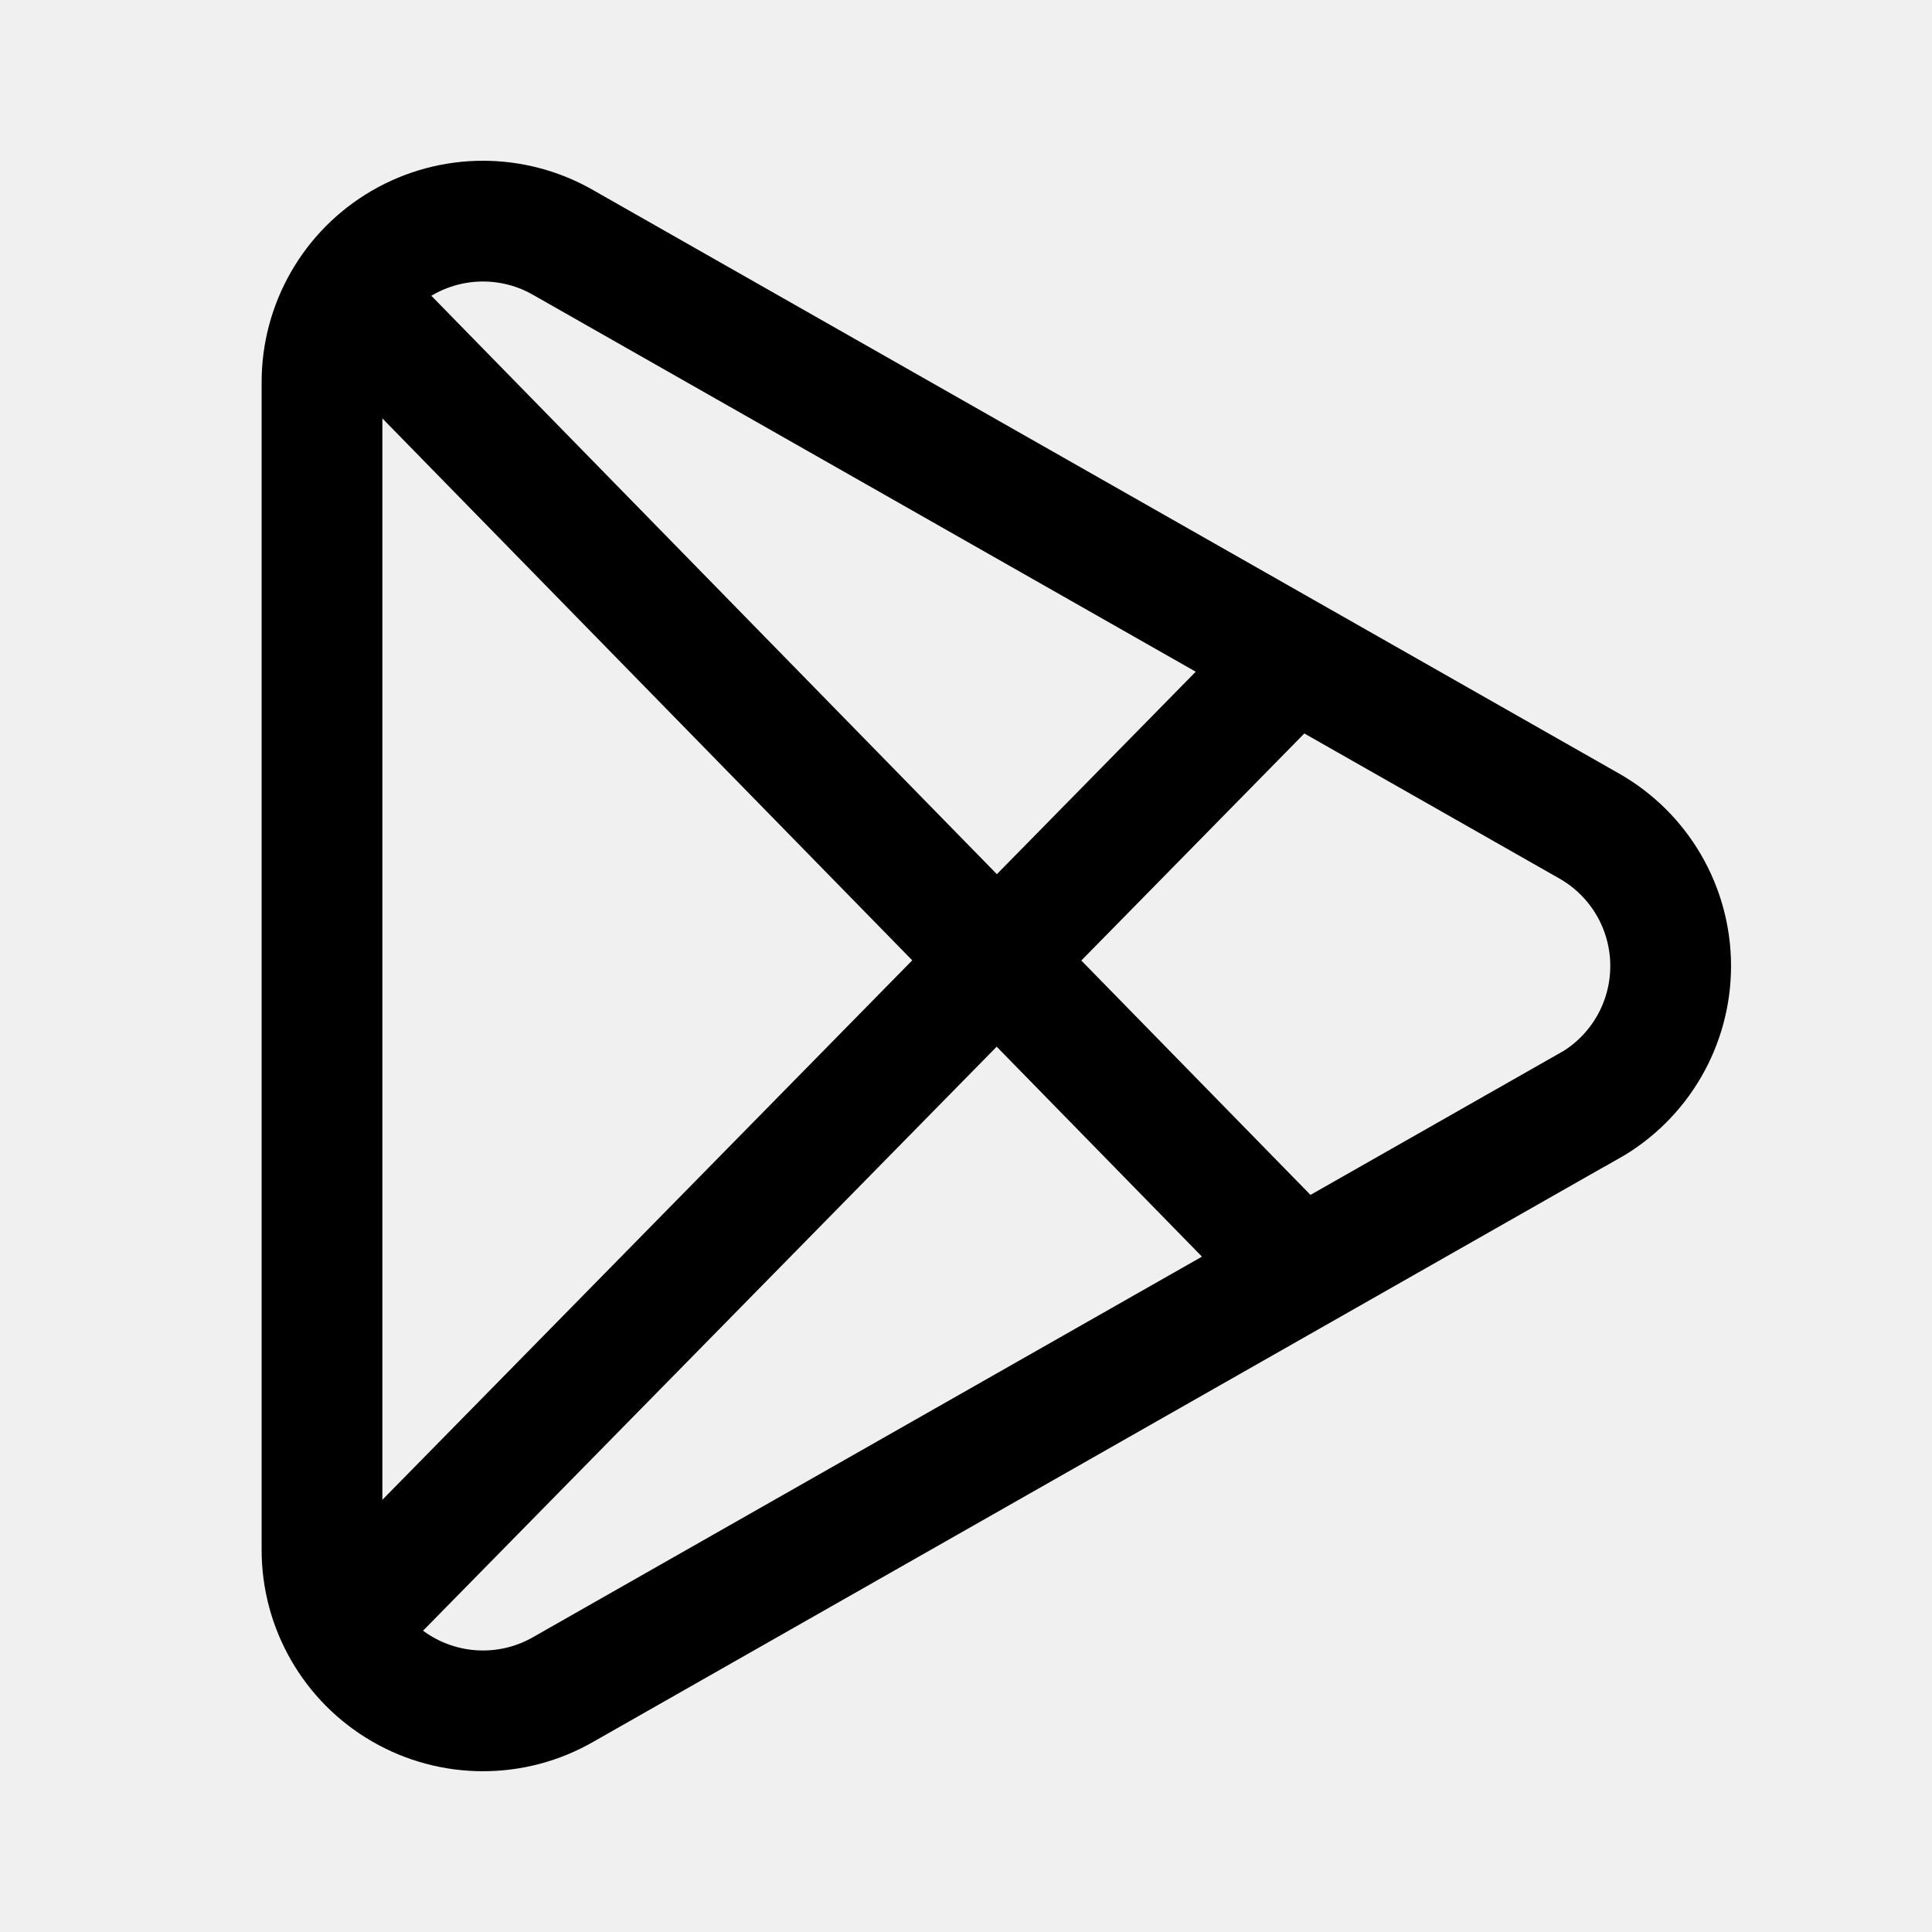
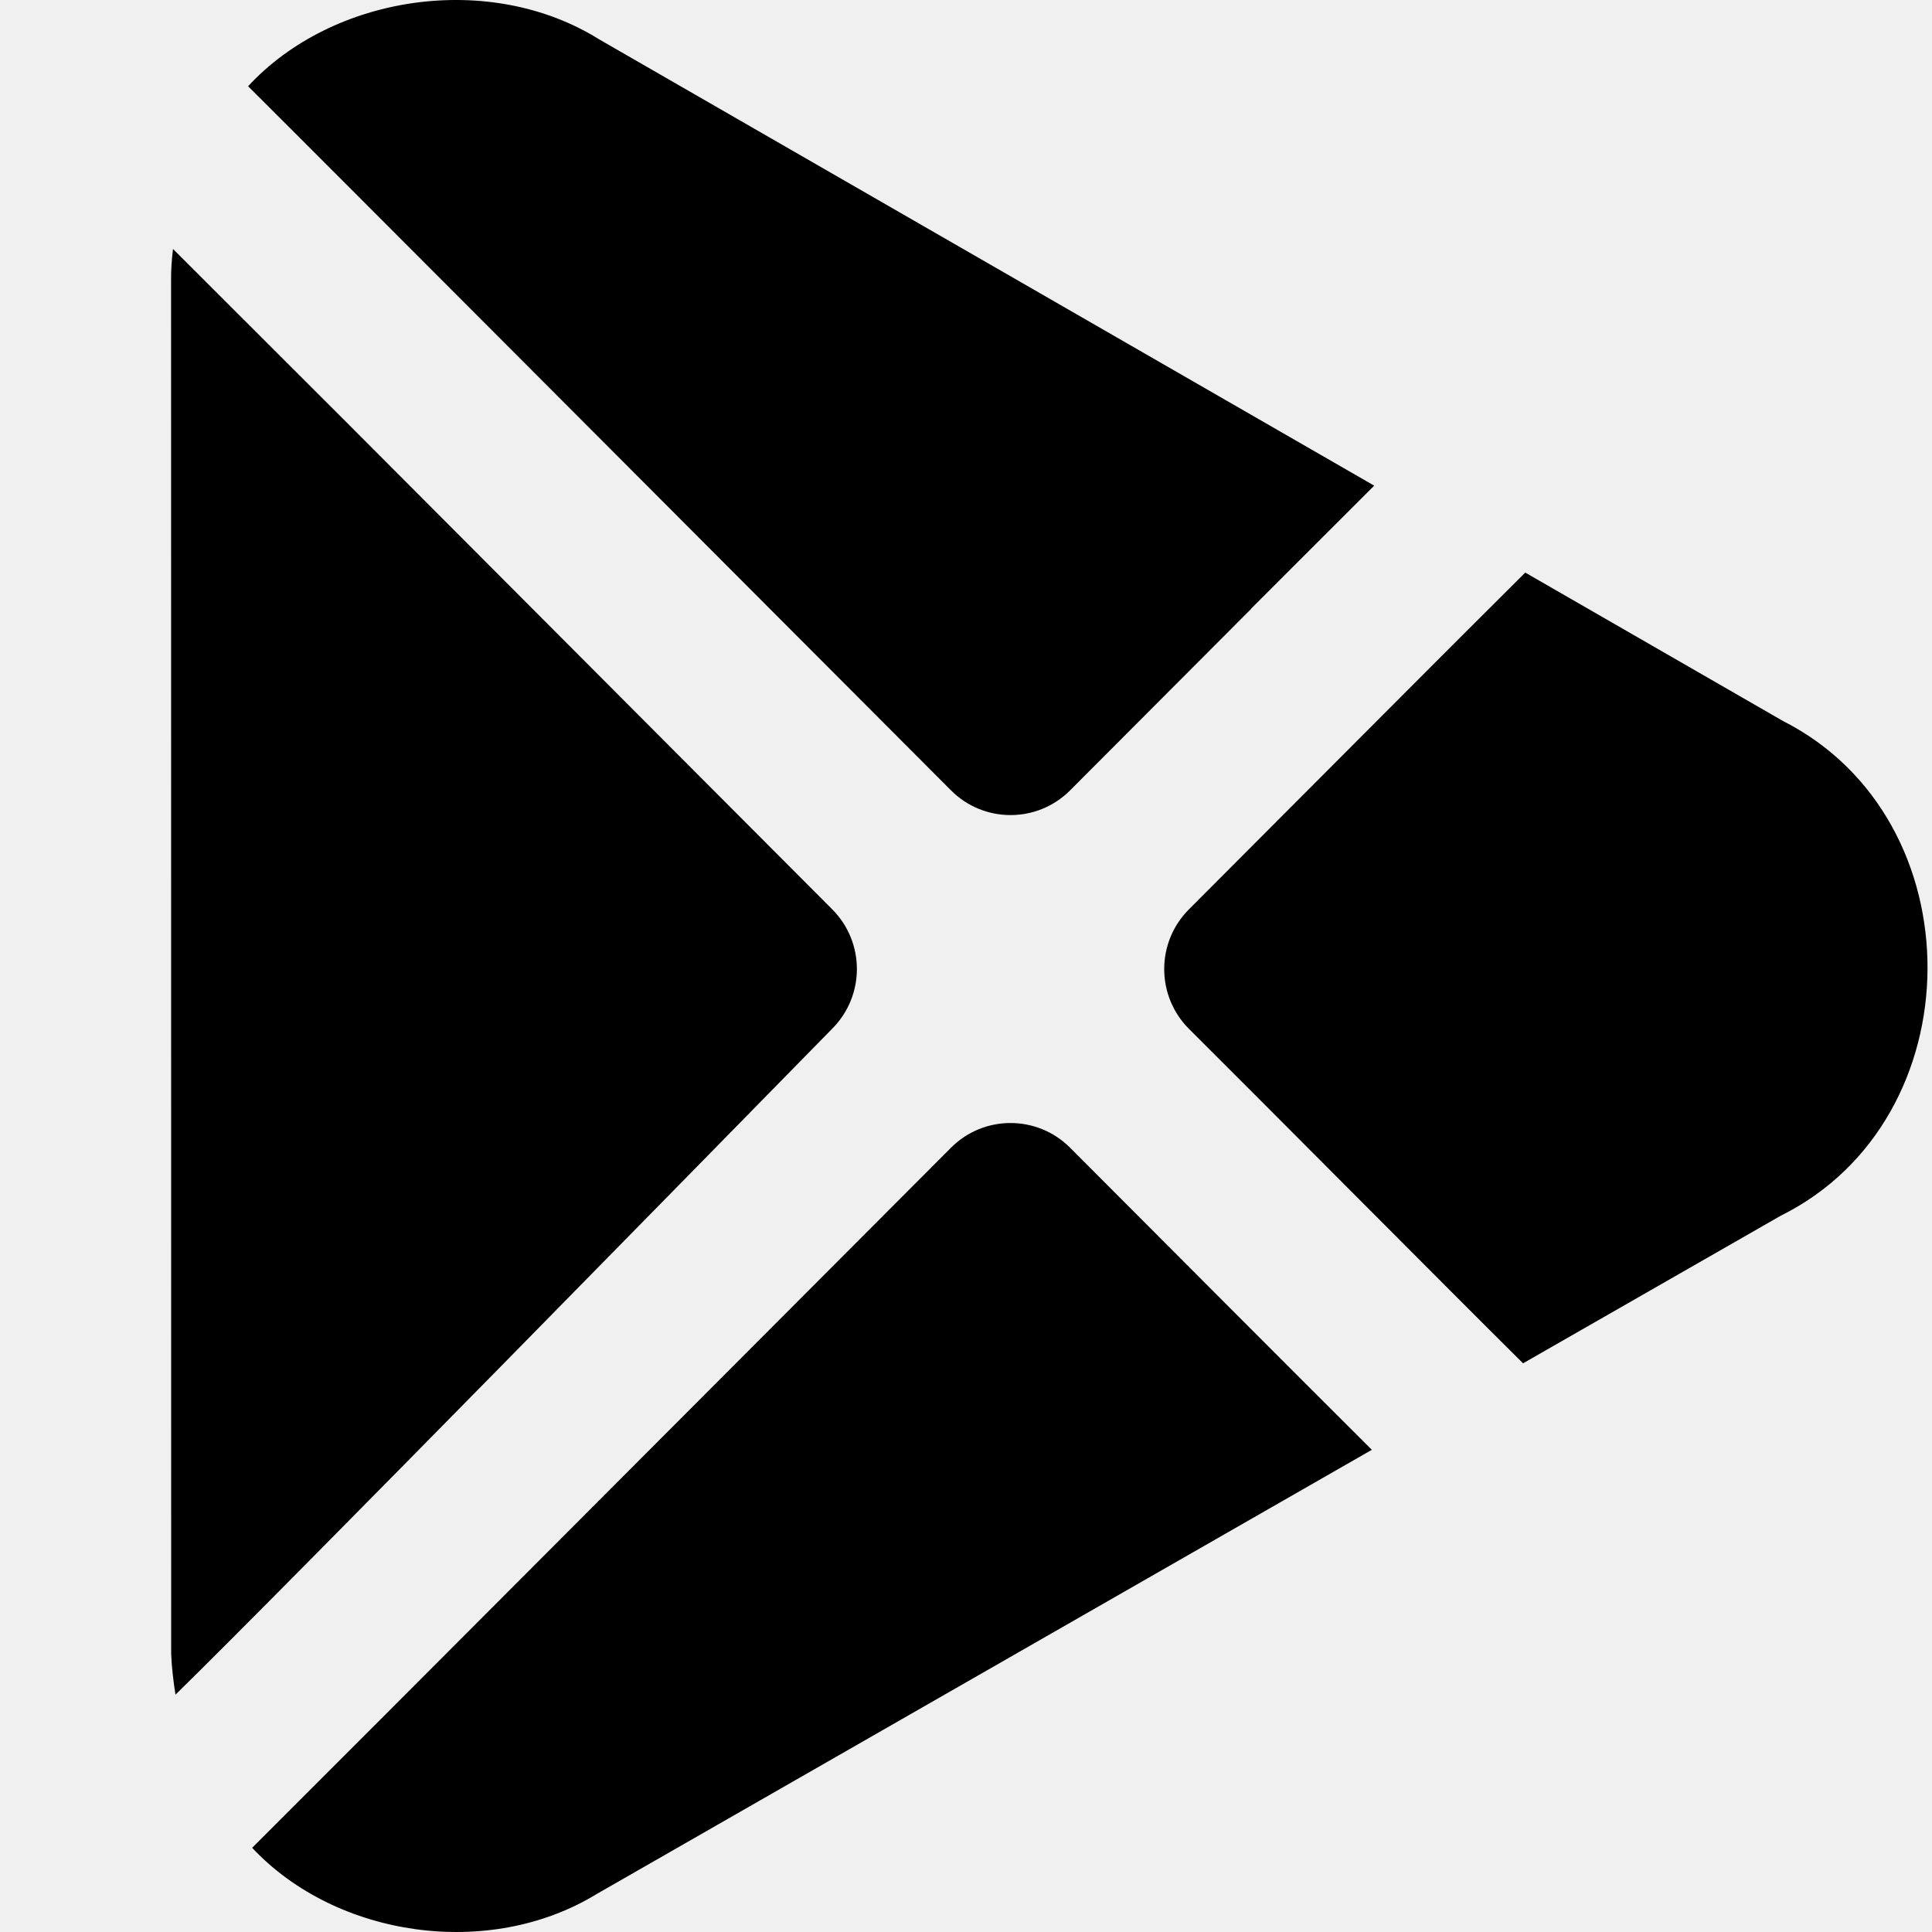
- <svg xmlns="http://www.w3.org/2000/svg" width="192" height="192" fill="none" viewBox="0 0 192 192">
-   <path stroke="#000" stroke-linecap="round" stroke-width="12" d="m38 33 88 90m-88 34.61L127 67" />
-   <path stroke="#000" stroke-width="12" d="M157.87 109.93 56 167.88A16 16 0 0 1 32 154V38.05a16 16 0 0 1 24-13.93l101.9 57.95a16 16 0 0 1 0 27.86z" />
+ <svg xmlns="http://www.w3.org/2000/svg" width="192" height="192" viewBox="0 0 192 192" fill="none">
+   <g clip-path="url(#clip0_1_2)">
+     <path d="M82.702 102.233C85.975 98.952 85.975 93.646 82.702 90.364L34.501 42.032L17.194 24.743C17.072 25.755 16.985 26.855 17.002 27.928L17.011 164.355C17.055 165.638 17.238 167.13 17.439 168.413C28.837 157.251 70.789 114.373 82.702 102.233Z" fill="black" />
+     <path d="M177.193 71.653L151.578 56.903C144.073 64.348 125.824 82.701 118.152 90.373C114.88 93.654 114.88 98.961 118.152 102.242C125.867 109.922 143.811 127.997 151.36 135.485L176.957 120.823C196.306 111.223 196.454 81.419 177.193 71.653Z" fill="black" />
+     <path d="M106.344 114.059C103.08 110.786 97.765 110.786 94.51 114.059C85.948 122.638 32.284 176.442 25.058 183.633C33.445 192.57 48.63 194.735 59.269 188.242L136.332 144.081C129.219 136.994 113.553 121.294 106.344 114.059Z" fill="black" />
+     <path d="M94.51 78.547C97.774 81.82 103.08 81.82 106.344 78.547L124.34 60.508L124.323 60.499L136.567 48.263L59.574 3.928C48.718 -2.87 33.078 -0.54 24.656 8.571C31.717 15.588 86.097 70.125 94.51 78.547Z" fill="black" />
+   </g>
+   <defs>
+     <clipPath id="clip0_1_2">
+       <rect width="192" height="192" fill="white" />
+     </clipPath>
+   </defs>
</svg>
